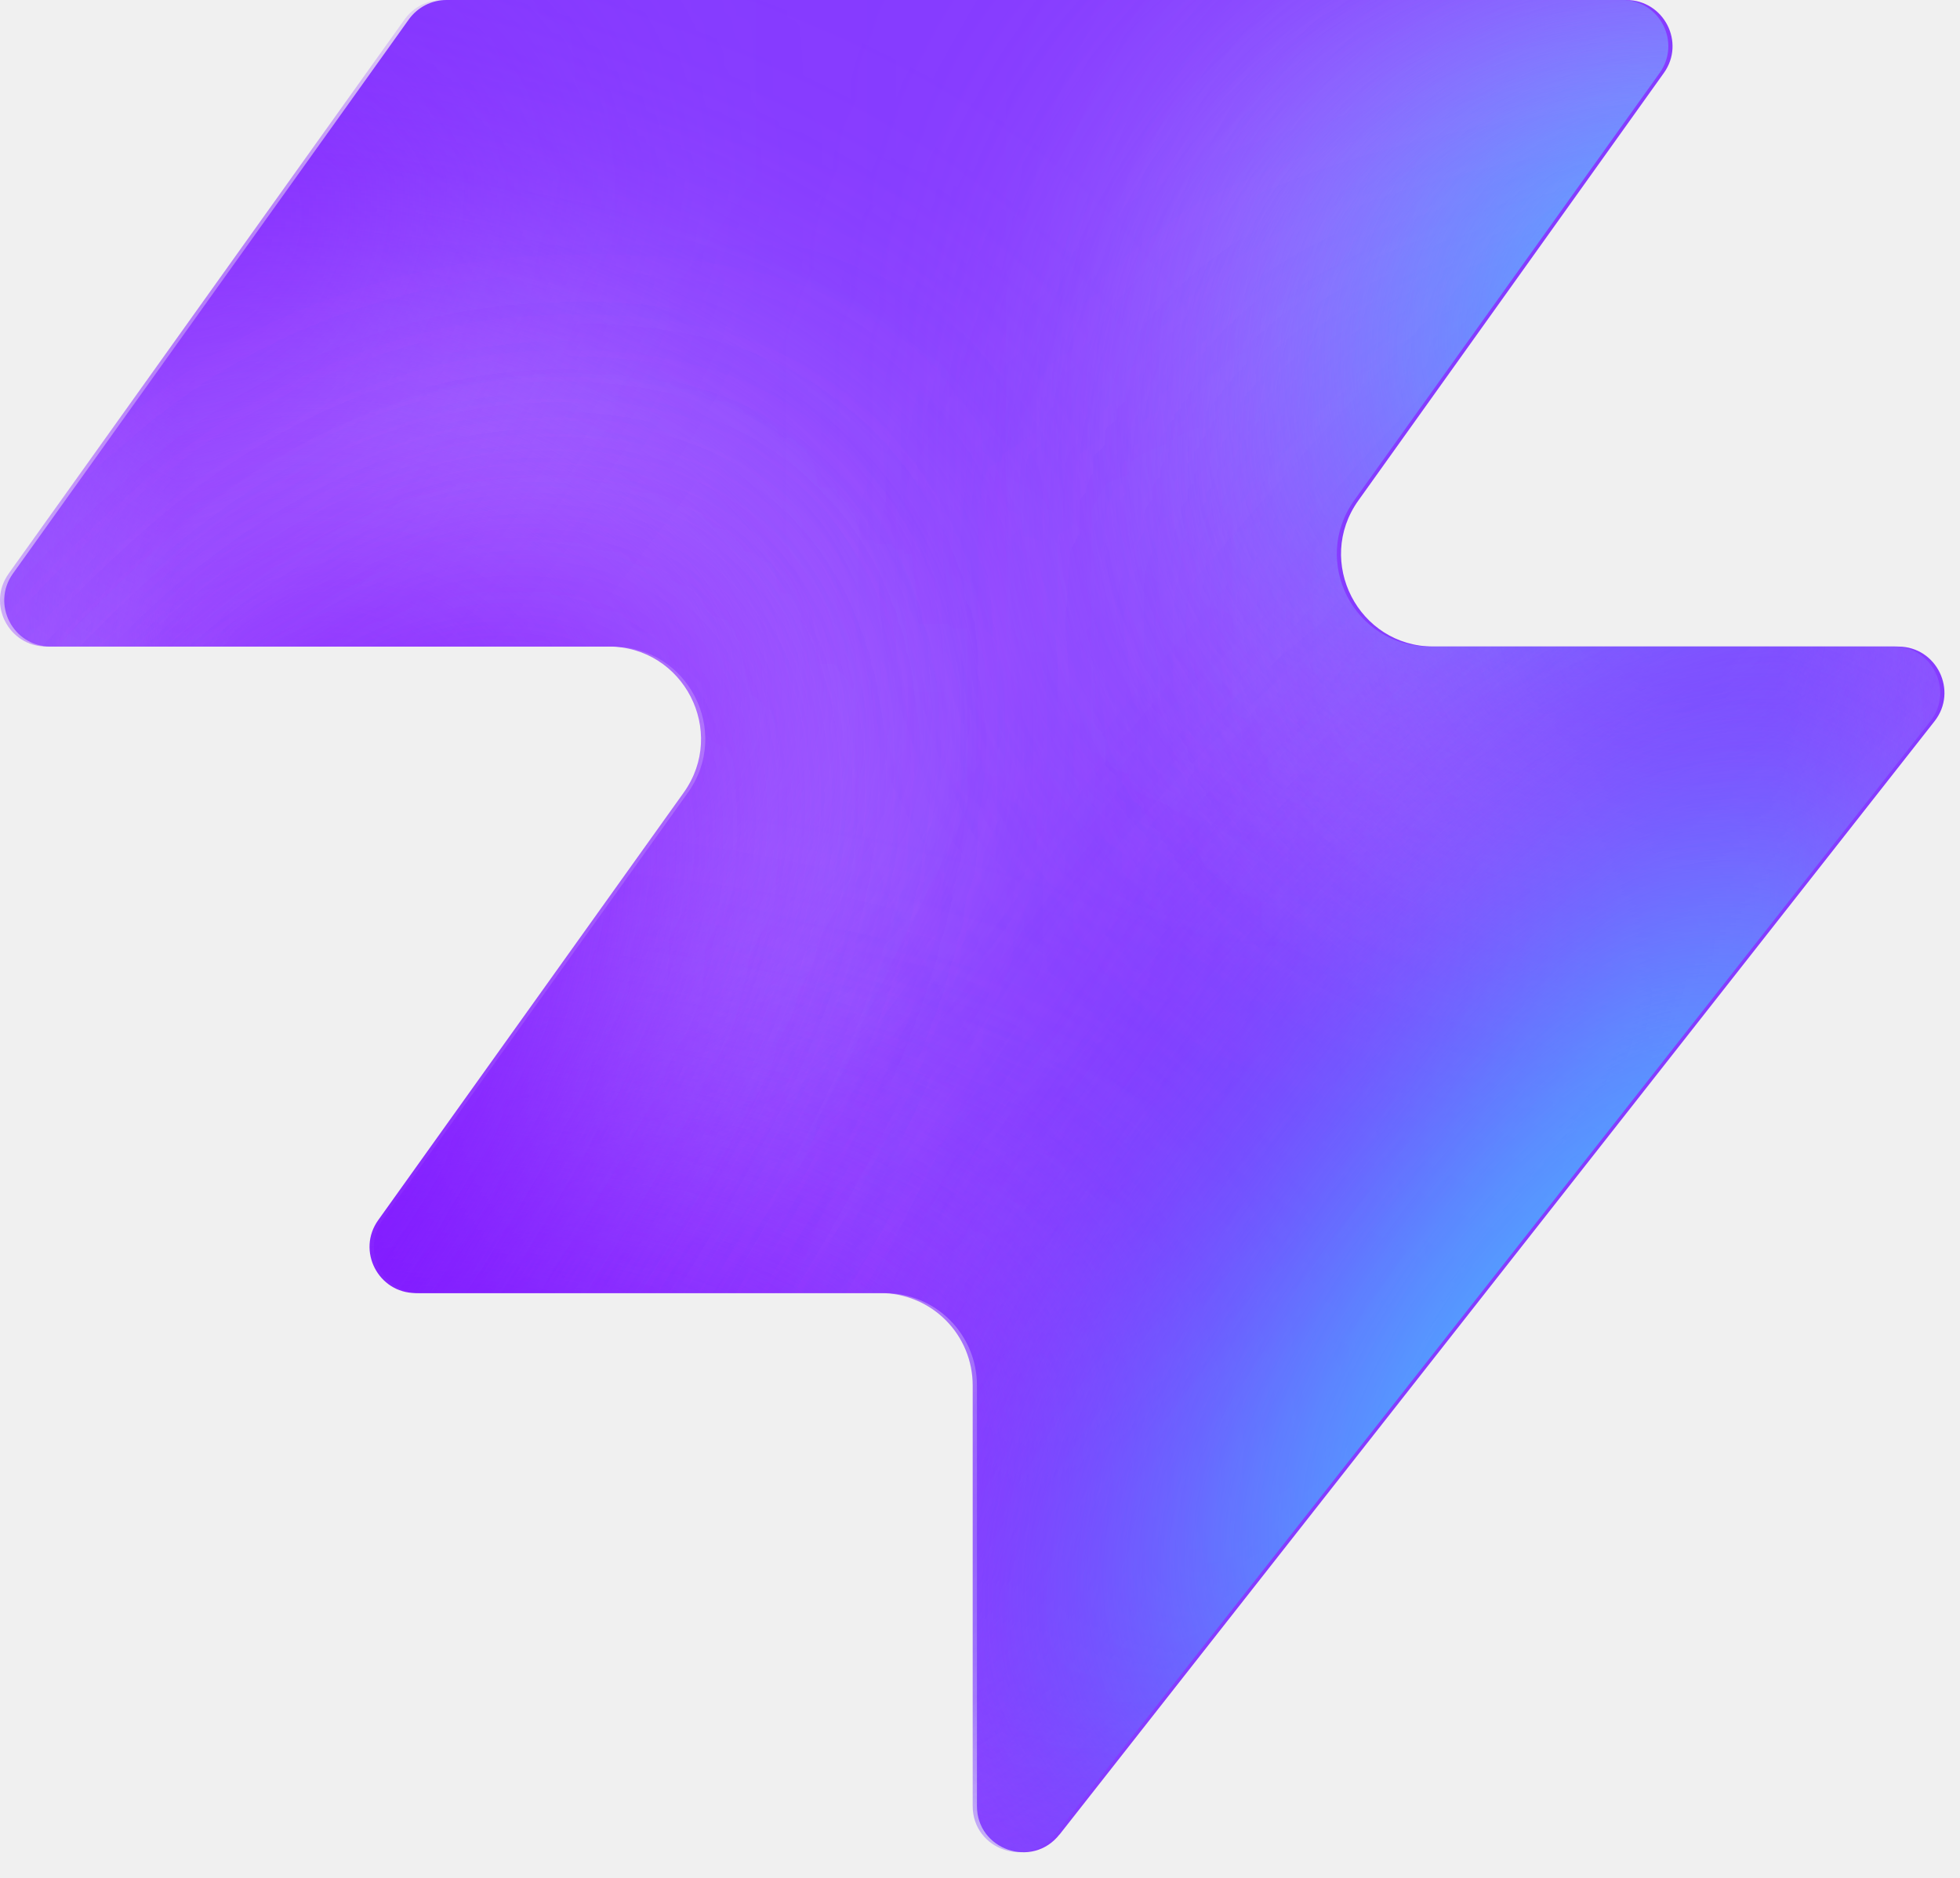
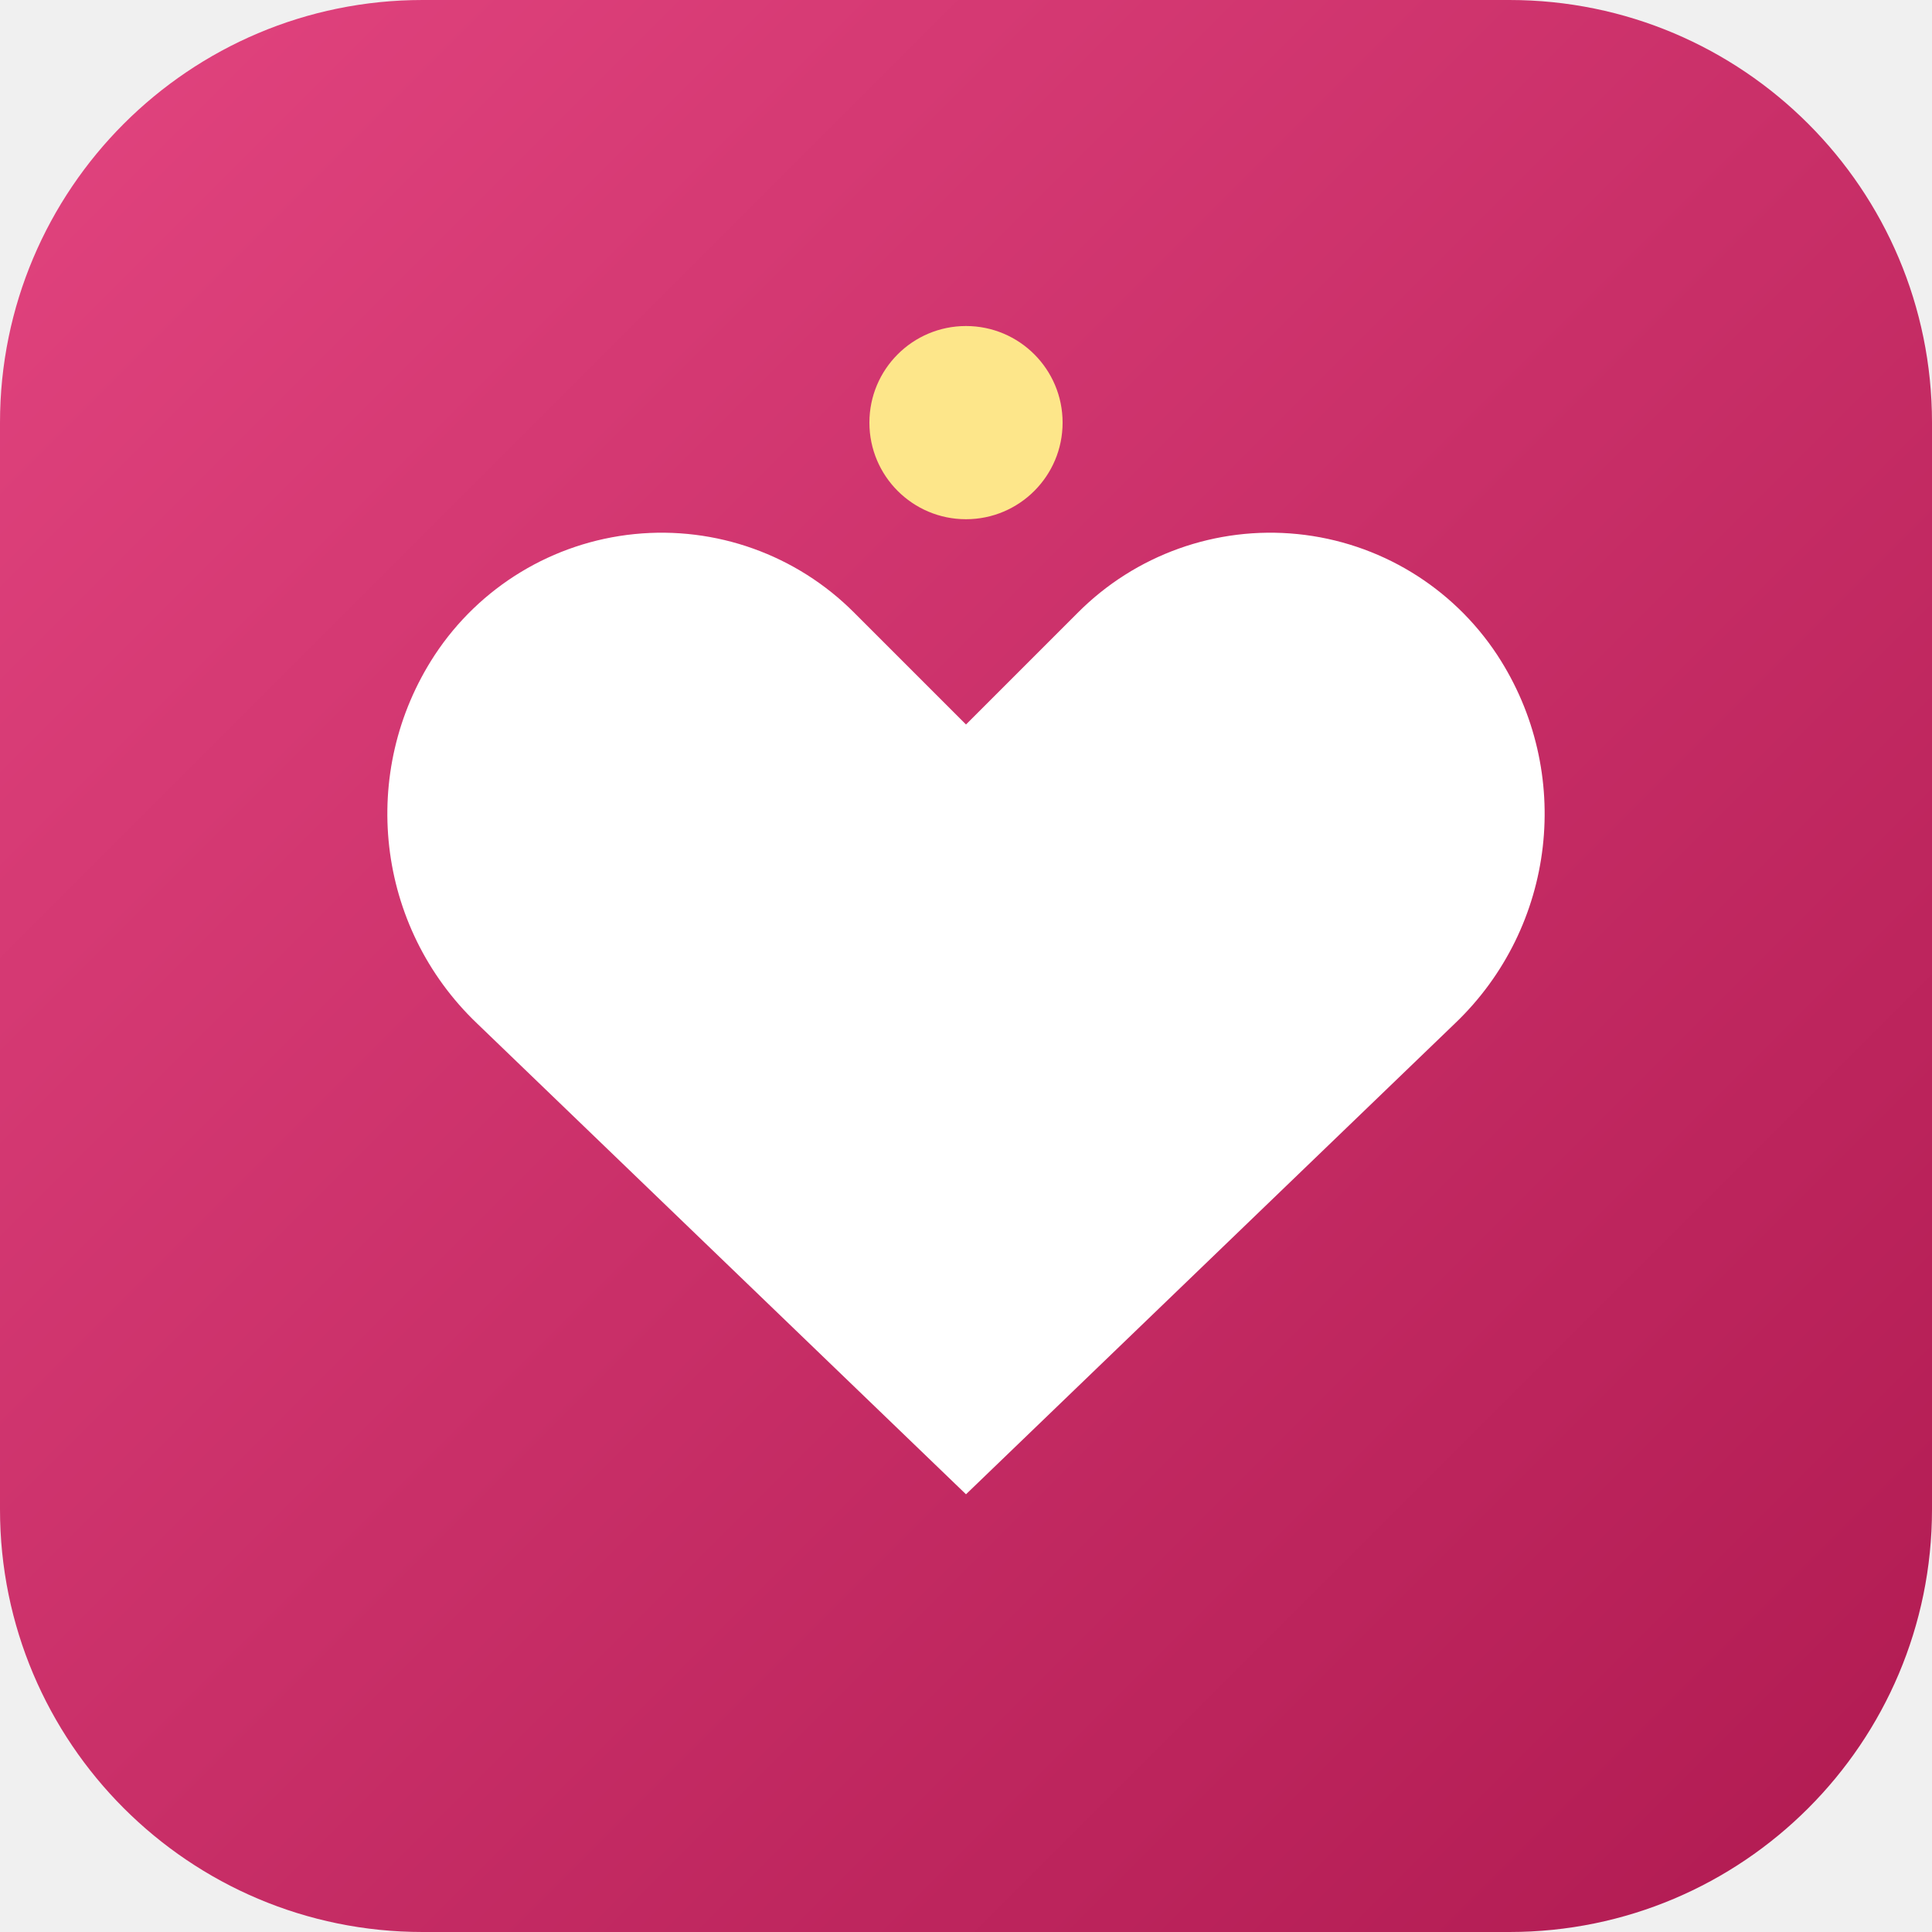
- <svg xmlns="http://www.w3.org/2000/svg" width="48" height="46" fill="none" viewBox="0 0 48 46">
-   <path fill="#863bff" d="M25.946 44.938c-.664.845-2.021.375-2.021-.698V33.937a2.26 2.26 0 0 0-2.262-2.262H10.287c-.92 0-1.456-1.04-.92-1.788l7.48-10.471c1.07-1.497 0-3.578-1.842-3.578H1.237c-.92 0-1.456-1.04-.92-1.788L10.013.474c.214-.297.556-.474.92-.474h28.894c.92 0 1.456 1.04.92 1.788l-7.48 10.471c-1.07 1.498 0 3.579 1.842 3.579h11.377c.943 0 1.473 1.088.89 1.83L25.947 44.94z" style="fill:#863bff;fill:color(display-p3 .525 .23 1);fill-opacity:1" />
-   <mask id="a" width="48" height="46" x="0" y="0" maskUnits="userSpaceOnUse" style="mask-type:alpha">
-     <path fill="#000" d="M25.842 44.938c-.664.844-2.021.375-2.021-.698V33.937a2.26 2.26 0 0 0-2.262-2.262H10.183c-.92 0-1.456-1.04-.92-1.788l7.48-10.471c1.07-1.498 0-3.579-1.842-3.579H1.133c-.92 0-1.456-1.04-.92-1.787L9.91.473c.214-.297.556-.474.92-.474h28.894c.92 0 1.456 1.04.92 1.788l-7.48 10.471c-1.07 1.498 0 3.578 1.842 3.578h11.377c.943 0 1.473 1.088.89 1.832L25.843 44.94z" style="fill:#000;fill-opacity:1" />
-   </mask>
-   <g mask="url(#a)">
-     <g filter="url(#b)">
-       <ellipse cx="5.508" cy="14.704" fill="#ede6ff" rx="5.508" ry="14.704" style="fill:#ede6ff;fill:color(display-p3 .927 .903 1);fill-opacity:1" transform="matrix(.00324 1 1 -.00324 -4.47 31.516)" />
-     </g>
-     <g filter="url(#c)">
-       <ellipse cx="10.399" cy="29.851" fill="#ede6ff" rx="10.399" ry="29.851" style="fill:#ede6ff;fill:color(display-p3 .927 .903 1);fill-opacity:1" transform="matrix(.00324 1 1 -.00324 -39.328 7.883)" />
-     </g>
-     <g filter="url(#d)">
-       <ellipse cx="5.508" cy="30.487" fill="#7e14ff" rx="5.508" ry="30.487" style="fill:#7e14ff;fill:color(display-p3 .492 .077 1);fill-opacity:1" transform="rotate(89.814 -25.913 -14.639)scale(1 -1)" />
-     </g>
-     <g filter="url(#e)">
-       <ellipse cx="5.508" cy="30.599" fill="#7e14ff" rx="5.508" ry="30.599" style="fill:#7e14ff;fill:color(display-p3 .492 .077 1);fill-opacity:1" transform="rotate(89.814 -32.644 -3.334)scale(1 -1)" />
-     </g>
-     <g filter="url(#f)">
-       <ellipse cx="5.508" cy="30.599" fill="#7e14ff" rx="5.508" ry="30.599" style="fill:#7e14ff;fill:color(display-p3 .492 .077 1);fill-opacity:1" transform="matrix(.00324 1 1 -.00324 -34.34 30.47)" />
-     </g>
-     <g filter="url(#g)">
-       <ellipse cx="14.072" cy="22.078" fill="#ede6ff" rx="14.072" ry="22.078" style="fill:#ede6ff;fill:color(display-p3 .927 .903 1);fill-opacity:1" transform="rotate(93.35 24.506 48.493)scale(-1 1)" />
-     </g>
-     <g filter="url(#h)">
-       <ellipse cx="3.47" cy="21.501" fill="#7e14ff" rx="3.47" ry="21.501" style="fill:#7e14ff;fill:color(display-p3 .492 .077 1);fill-opacity:1" transform="rotate(89.009 28.708 47.59)scale(-1 1)" />
-     </g>
-     <g filter="url(#i)">
-       <ellipse cx="3.47" cy="21.501" fill="#7e14ff" rx="3.47" ry="21.501" style="fill:#7e14ff;fill:color(display-p3 .492 .077 1);fill-opacity:1" transform="rotate(89.009 28.708 47.59)scale(-1 1)" />
-     </g>
-     <g filter="url(#j)">
-       <ellipse cx=".387" cy="8.972" fill="#7e14ff" rx="4.407" ry="29.108" style="fill:#7e14ff;fill:color(display-p3 .492 .077 1);fill-opacity:1" transform="rotate(39.51 .387 8.972)" />
-     </g>
-     <g filter="url(#k)">
-       <ellipse cx="47.523" cy="-6.092" fill="#7e14ff" rx="4.407" ry="29.108" style="fill:#7e14ff;fill:color(display-p3 .492 .077 1);fill-opacity:1" transform="rotate(37.892 47.523 -6.092)" />
-     </g>
-     <g filter="url(#l)">
-       <ellipse cx="41.412" cy="6.333" fill="#47bfff" rx="5.971" ry="9.665" style="fill:#47bfff;fill:color(display-p3 .28 .748 1);fill-opacity:1" transform="rotate(37.892 41.412 6.333)" />
-     </g>
-     <g filter="url(#m)">
-       <ellipse cx="-1.879" cy="38.332" fill="#7e14ff" rx="4.407" ry="29.108" style="fill:#7e14ff;fill:color(display-p3 .492 .077 1);fill-opacity:1" transform="rotate(37.892 -1.88 38.332)" />
-     </g>
-     <g filter="url(#n)">
-       <ellipse cx="-1.879" cy="38.332" fill="#7e14ff" rx="4.407" ry="29.108" style="fill:#7e14ff;fill:color(display-p3 .492 .077 1);fill-opacity:1" transform="rotate(37.892 -1.88 38.332)" />
-     </g>
-     <g filter="url(#o)">
-       <ellipse cx="35.651" cy="29.907" fill="#7e14ff" rx="4.407" ry="29.108" style="fill:#7e14ff;fill:color(display-p3 .492 .077 1);fill-opacity:1" transform="rotate(37.892 35.651 29.907)" />
-     </g>
-     <g filter="url(#p)">
-       <ellipse cx="38.418" cy="32.4" fill="#47bfff" rx="5.971" ry="15.297" style="fill:#47bfff;fill:color(display-p3 .28 .748 1);fill-opacity:1" transform="rotate(37.892 38.418 32.4)" />
-     </g>
-   </g>
+ <svg xmlns="http://www.w3.org/2000/svg" viewBox="0 0 64 64" width="64" height="64">
  <defs>
-     <filter id="b" width="60.045" height="41.654" x="-19.77" y="16.149" color-interpolation-filters="sRGB" filterUnits="userSpaceOnUse">
-       <feFlood flood-opacity="0" result="BackgroundImageFix" />
-       <feBlend in="SourceGraphic" in2="BackgroundImageFix" result="shape" />
-       <feGaussianBlur result="effect1_foregroundBlur_2002_17158" stdDeviation="7.659" />
-     </filter>
-     <filter id="c" width="90.34" height="51.437" x="-54.613" y="-7.533" color-interpolation-filters="sRGB" filterUnits="userSpaceOnUse">
-       <feFlood flood-opacity="0" result="BackgroundImageFix" />
-       <feBlend in="SourceGraphic" in2="BackgroundImageFix" result="shape" />
-       <feGaussianBlur result="effect1_foregroundBlur_2002_17158" stdDeviation="7.659" />
-     </filter>
-     <filter id="d" width="79.355" height="29.4" x="-49.64" y="2.03" color-interpolation-filters="sRGB" filterUnits="userSpaceOnUse">
-       <feFlood flood-opacity="0" result="BackgroundImageFix" />
-       <feBlend in="SourceGraphic" in2="BackgroundImageFix" result="shape" />
-       <feGaussianBlur result="effect1_foregroundBlur_2002_17158" stdDeviation="4.596" />
-     </filter>
-     <filter id="e" width="79.579" height="29.4" x="-45.045" y="20.029" color-interpolation-filters="sRGB" filterUnits="userSpaceOnUse">
-       <feFlood flood-opacity="0" result="BackgroundImageFix" />
-       <feBlend in="SourceGraphic" in2="BackgroundImageFix" result="shape" />
-       <feGaussianBlur result="effect1_foregroundBlur_2002_17158" stdDeviation="4.596" />
-     </filter>
-     <filter id="f" width="79.579" height="29.4" x="-43.513" y="21.178" color-interpolation-filters="sRGB" filterUnits="userSpaceOnUse">
-       <feFlood flood-opacity="0" result="BackgroundImageFix" />
-       <feBlend in="SourceGraphic" in2="BackgroundImageFix" result="shape" />
-       <feGaussianBlur result="effect1_foregroundBlur_2002_17158" stdDeviation="4.596" />
-     </filter>
-     <filter id="g" width="74.749" height="58.852" x="15.756" y="-17.901" color-interpolation-filters="sRGB" filterUnits="userSpaceOnUse">
-       <feFlood flood-opacity="0" result="BackgroundImageFix" />
-       <feBlend in="SourceGraphic" in2="BackgroundImageFix" result="shape" />
-       <feGaussianBlur result="effect1_foregroundBlur_2002_17158" stdDeviation="7.659" />
-     </filter>
-     <filter id="h" width="61.377" height="25.362" x="23.548" y="2.284" color-interpolation-filters="sRGB" filterUnits="userSpaceOnUse">
-       <feFlood flood-opacity="0" result="BackgroundImageFix" />
-       <feBlend in="SourceGraphic" in2="BackgroundImageFix" result="shape" />
-       <feGaussianBlur result="effect1_foregroundBlur_2002_17158" stdDeviation="4.596" />
-     </filter>
-     <filter id="i" width="61.377" height="25.362" x="23.548" y="2.284" color-interpolation-filters="sRGB" filterUnits="userSpaceOnUse">
-       <feFlood flood-opacity="0" result="BackgroundImageFix" />
-       <feBlend in="SourceGraphic" in2="BackgroundImageFix" result="shape" />
-       <feGaussianBlur result="effect1_foregroundBlur_2002_17158" stdDeviation="4.596" />
-     </filter>
-     <filter id="j" width="56.045" height="63.649" x="-27.636" y="-22.853" color-interpolation-filters="sRGB" filterUnits="userSpaceOnUse">
-       <feFlood flood-opacity="0" result="BackgroundImageFix" />
-       <feBlend in="SourceGraphic" in2="BackgroundImageFix" result="shape" />
-       <feGaussianBlur result="effect1_foregroundBlur_2002_17158" stdDeviation="4.596" />
-     </filter>
-     <filter id="k" width="54.814" height="64.646" x="20.116" y="-38.415" color-interpolation-filters="sRGB" filterUnits="userSpaceOnUse">
-       <feFlood flood-opacity="0" result="BackgroundImageFix" />
-       <feBlend in="SourceGraphic" in2="BackgroundImageFix" result="shape" />
-       <feGaussianBlur result="effect1_foregroundBlur_2002_17158" stdDeviation="4.596" />
-     </filter>
-     <filter id="l" width="33.541" height="35.313" x="24.641" y="-11.323" color-interpolation-filters="sRGB" filterUnits="userSpaceOnUse">
-       <feFlood flood-opacity="0" result="BackgroundImageFix" />
-       <feBlend in="SourceGraphic" in2="BackgroundImageFix" result="shape" />
-       <feGaussianBlur result="effect1_foregroundBlur_2002_17158" stdDeviation="4.596" />
-     </filter>
-     <filter id="m" width="54.814" height="64.646" x="-29.286" y="6.009" color-interpolation-filters="sRGB" filterUnits="userSpaceOnUse">
-       <feFlood flood-opacity="0" result="BackgroundImageFix" />
-       <feBlend in="SourceGraphic" in2="BackgroundImageFix" result="shape" />
-       <feGaussianBlur result="effect1_foregroundBlur_2002_17158" stdDeviation="4.596" />
-     </filter>
-     <filter id="n" width="54.814" height="64.646" x="-29.286" y="6.009" color-interpolation-filters="sRGB" filterUnits="userSpaceOnUse">
-       <feFlood flood-opacity="0" result="BackgroundImageFix" />
-       <feBlend in="SourceGraphic" in2="BackgroundImageFix" result="shape" />
-       <feGaussianBlur result="effect1_foregroundBlur_2002_17158" stdDeviation="4.596" />
-     </filter>
-     <filter id="o" width="54.814" height="64.646" x="8.244" y="-2.416" color-interpolation-filters="sRGB" filterUnits="userSpaceOnUse">
-       <feFlood flood-opacity="0" result="BackgroundImageFix" />
-       <feBlend in="SourceGraphic" in2="BackgroundImageFix" result="shape" />
-       <feGaussianBlur result="effect1_foregroundBlur_2002_17158" stdDeviation="4.596" />
-     </filter>
-     <filter id="p" width="39.409" height="43.623" x="18.713" y="10.588" color-interpolation-filters="sRGB" filterUnits="userSpaceOnUse">
-       <feFlood flood-opacity="0" result="BackgroundImageFix" />
-       <feBlend in="SourceGraphic" in2="BackgroundImageFix" result="shape" />
-       <feGaussianBlur result="effect1_foregroundBlur_2002_17158" stdDeviation="4.596" />
-     </filter>
+     <linearGradient id="wedease" x1="0" y1="0" x2="1" y2="1">
+       <stop offset="0%" stop-color="#e2447f" />
+       <stop offset="100%" stop-color="#b01a51" />
+     </linearGradient>
  </defs>
+   <rect width="64" height="64" rx="14" fill="url(#wedease)" />
+   <path fill="#fff" d="M32 49.5 15.8 33.9a9.6 9.6 0 0 1-1.4-12.2 9 9 0 0 1 13.9-1.4L32 24l3.7-3.7a9 9 0 0 1 13.9 1.4 9.6 9.6 0 0 1-1.4 12.2z" />
+   <circle cx="32" cy="14" r="3.2" fill="#fde68a" />
</svg>
